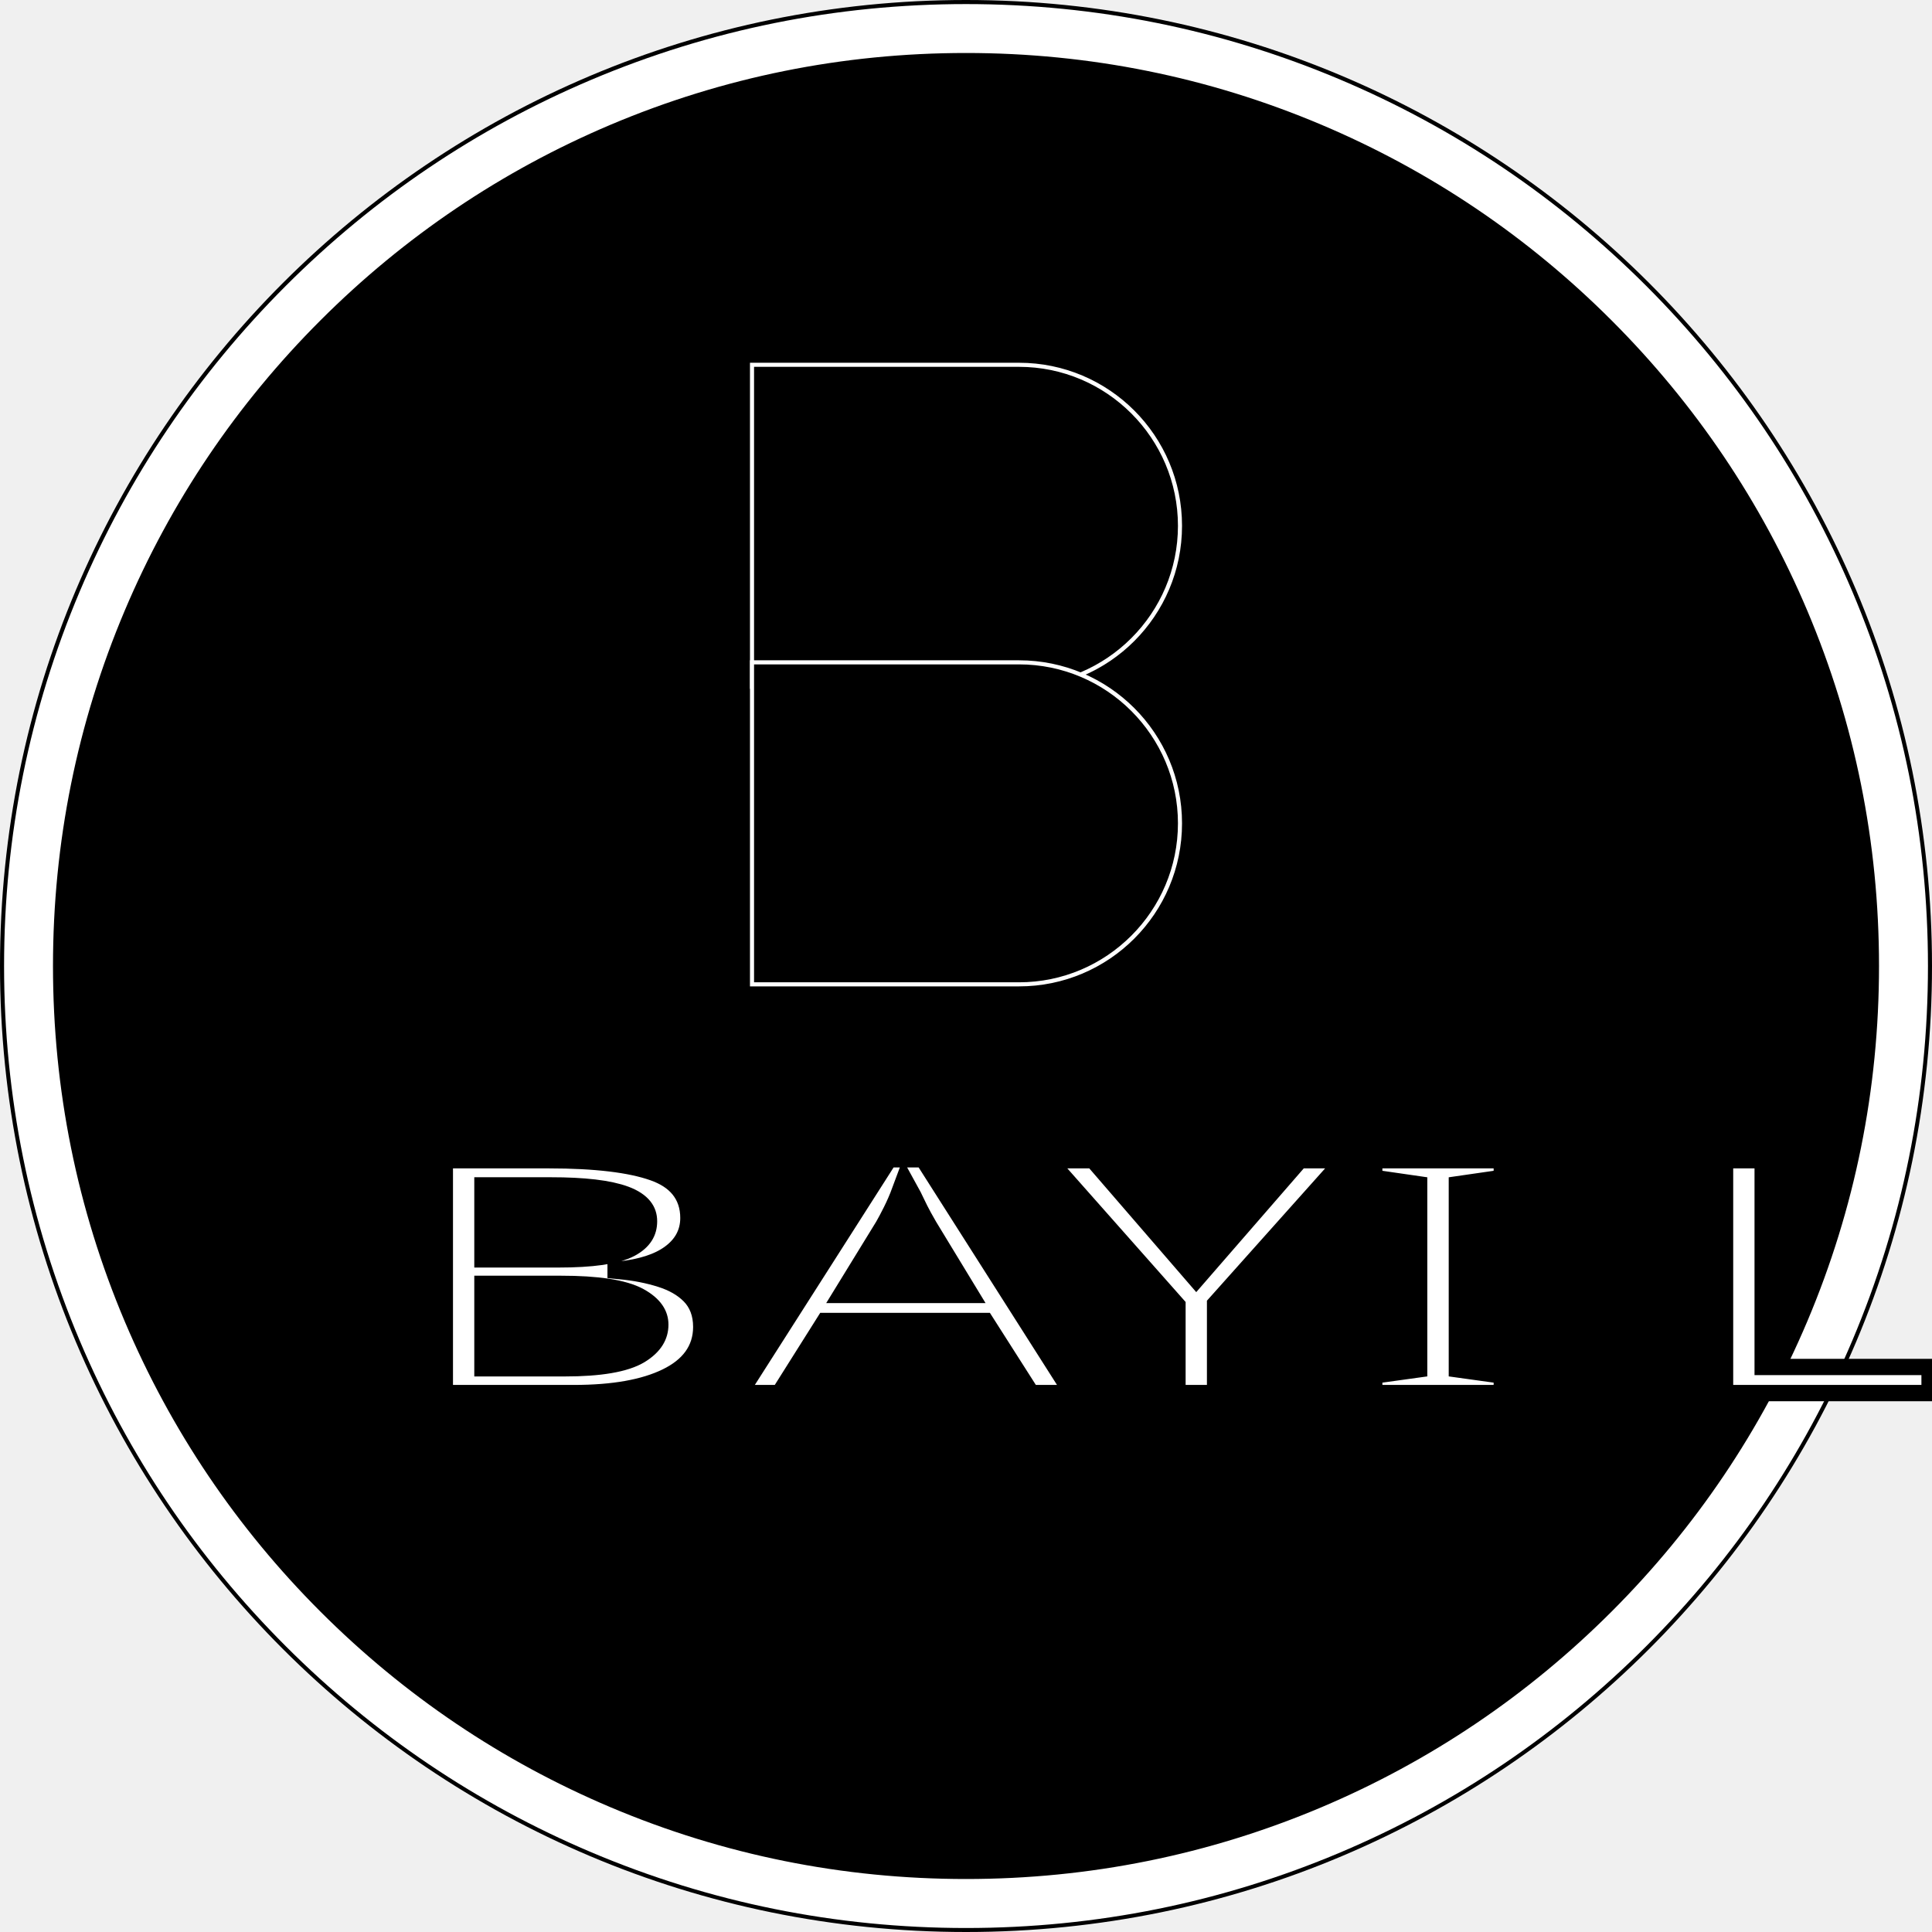
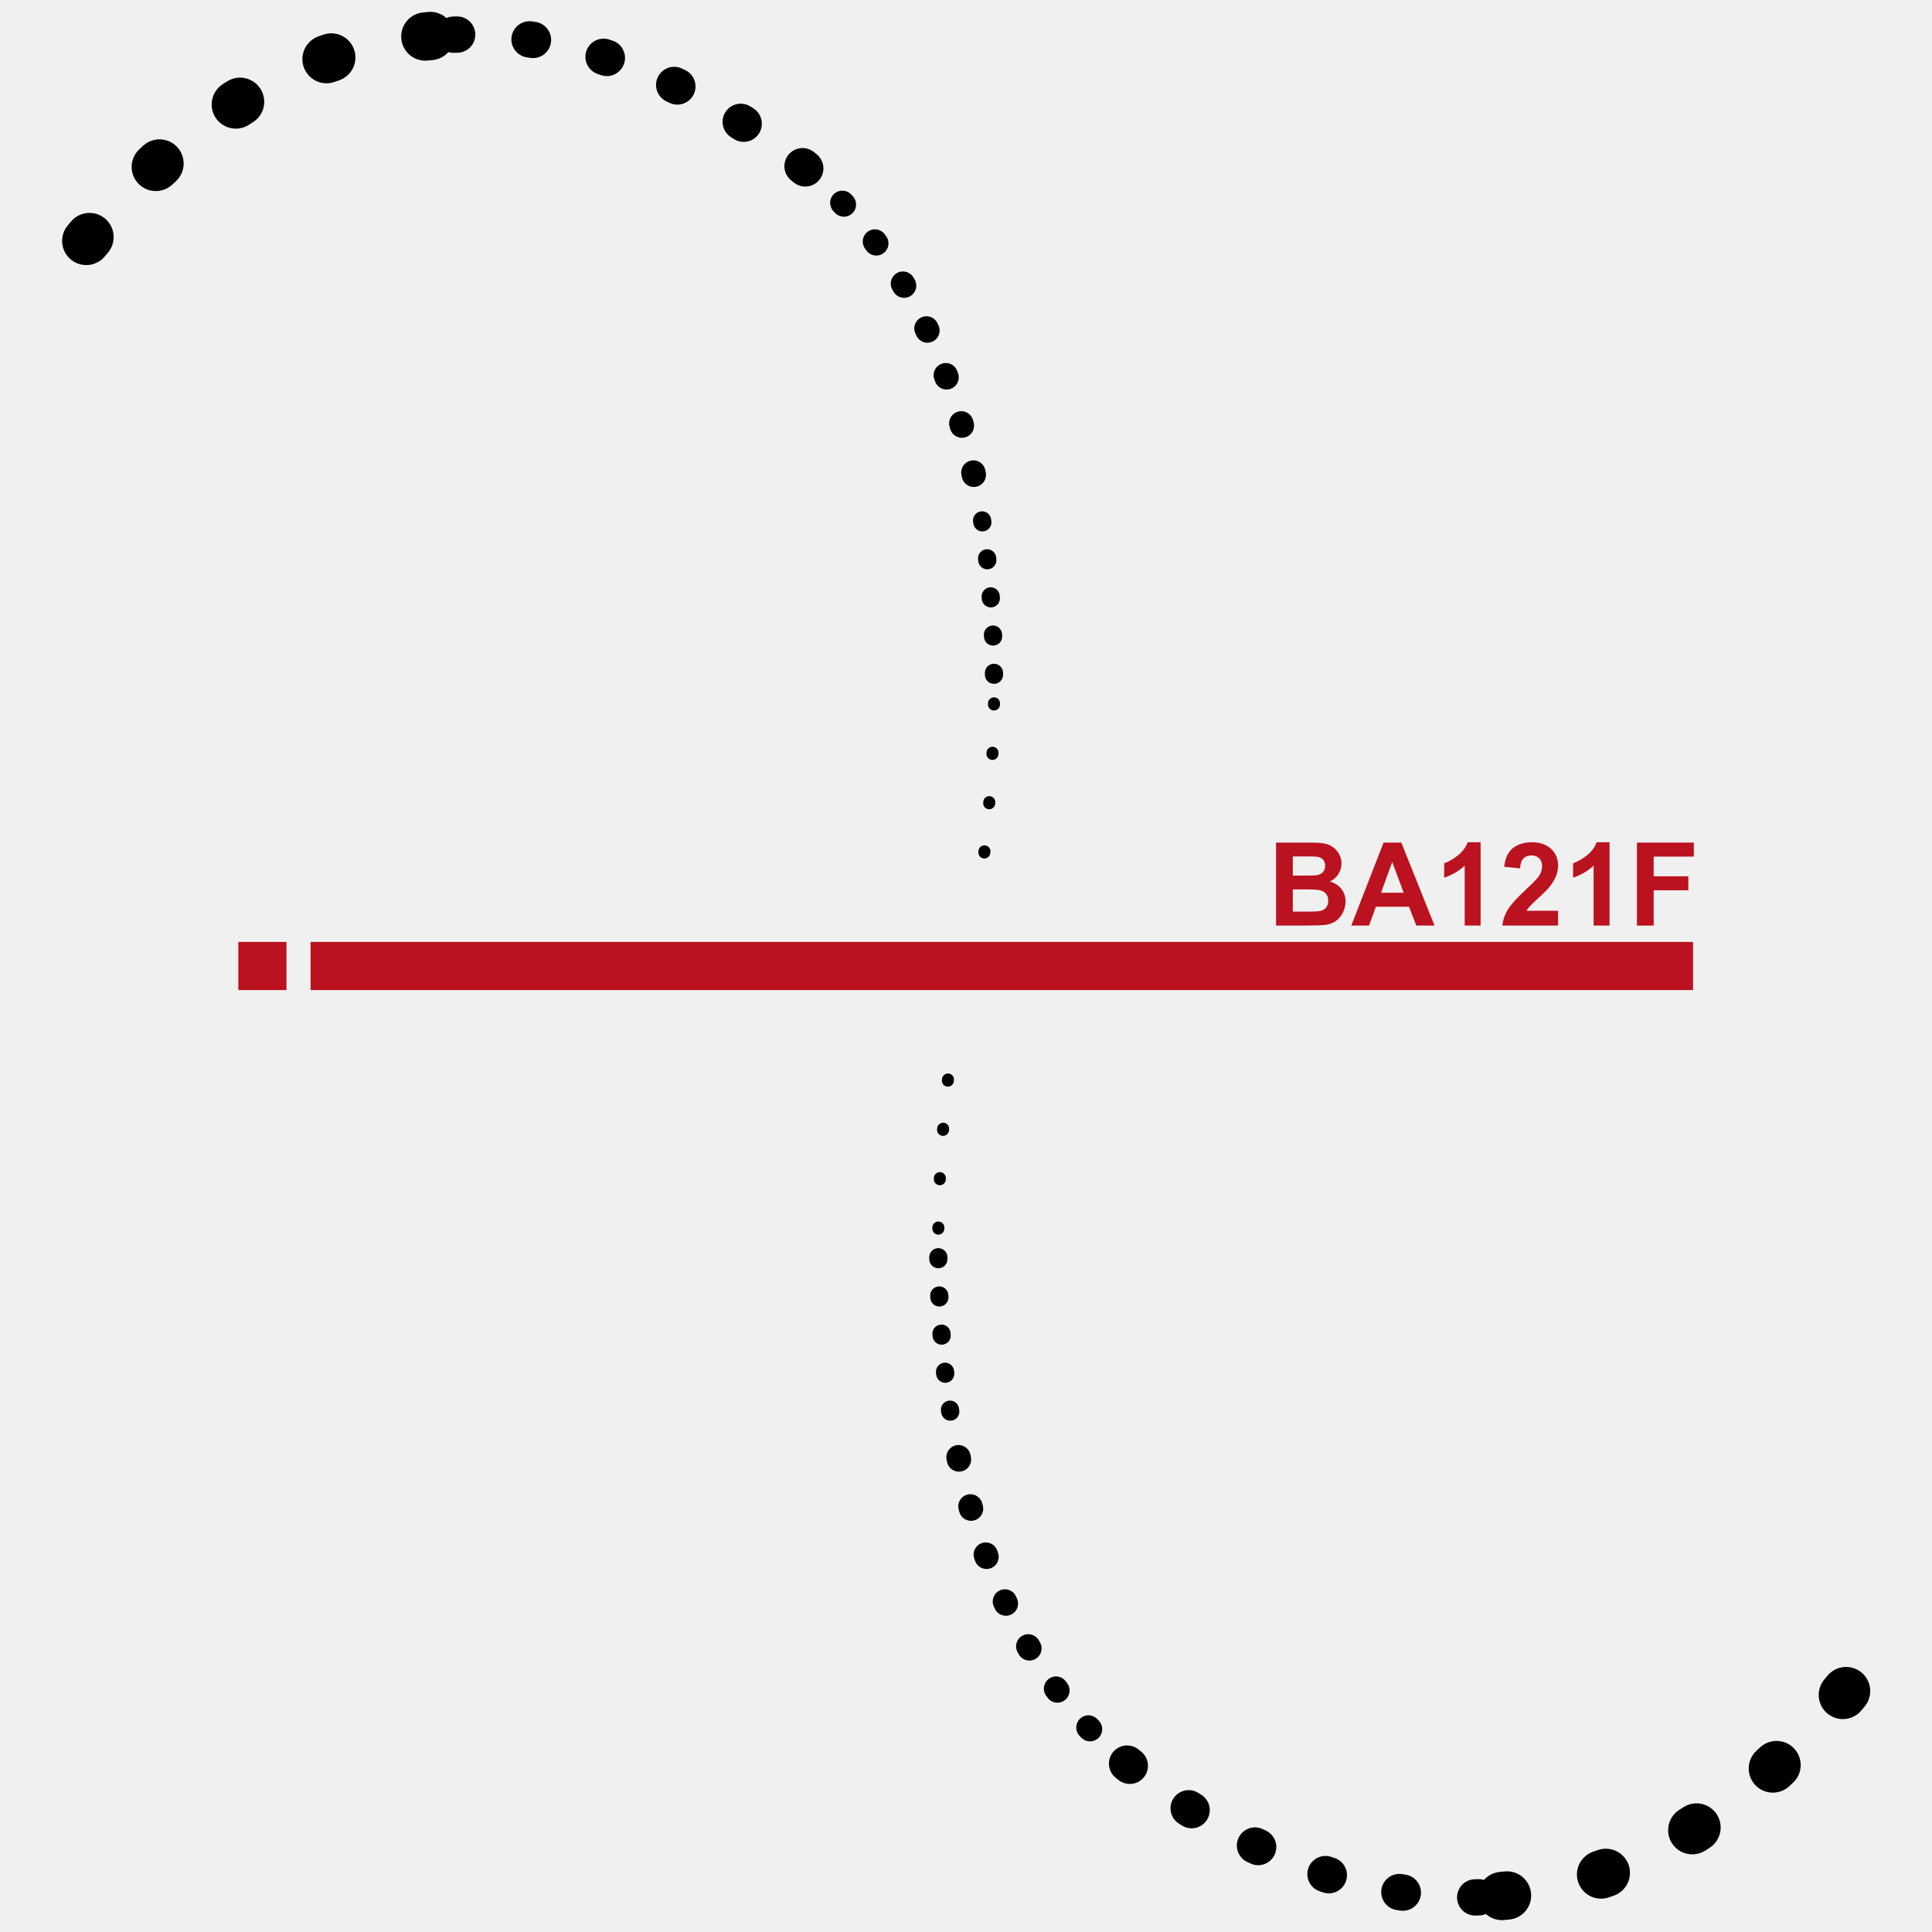
- <svg xmlns="http://www.w3.org/2000/svg" id="Layer_1" viewBox="0 0 474 474">
-   <defs>
-     <style>.cls-1{font-family:AgencyFB-Reg, 'Agency FB';font-size:80px;stroke:#000;stroke-miterlimit:10;stroke-width:4px;}.cls-1,.cls-2{fill:#fff;}</style>
-   </defs>
-   <g>
-     <path class="cls-2" d="M237,473.5c-63.17,0-122.56-24.6-167.23-69.27S.5,300.17,.5,237,25.1,114.44,69.77,69.77,173.83,.5,237,.5s122.56,24.6,167.23,69.27,69.27,104.06,69.27,167.23-24.6,122.56-69.27,167.23-104.06,69.27-167.23,69.27Z" />
-     <path d="M237,1c31.86,0,62.77,6.24,91.86,18.55,28.1,11.89,53.34,28.9,75.02,50.58,21.67,21.67,38.69,46.91,50.58,75.02,12.31,29.09,18.55,60,18.55,91.86s-6.24,62.77-18.55,91.86c-11.89,28.1-28.9,53.34-50.58,75.02-21.67,21.67-46.91,38.69-75.02,50.58-29.09,12.31-60,18.55-91.86,18.55s-62.77-6.24-91.86-18.55c-28.1-11.89-53.34-28.9-75.02-50.58-21.67-21.67-38.69-46.91-50.58-75.02C7.24,299.77,1,268.86,1,237s6.24-62.77,18.55-91.86c11.89-28.1,28.9-53.34,50.58-75.02,21.67-21.67,46.91-38.69,75.02-50.58C174.23,7.24,205.14,1,237,1m0-1C106.11,0,0,106.11,0,237s106.11,237,237,237,237-106.11,237-237S367.89,0,237,0h0Z" />
-   </g>
-   <g>
-     <path d="M237,461.5c-59.97,0-116.34-23.35-158.75-65.75C35.85,353.34,12.5,296.97,12.5,237S35.85,120.66,78.25,78.25,177.03,12.5,237,12.5s116.34,23.35,158.75,65.75c42.4,42.4,65.75,98.78,65.75,158.75s-23.35,116.34-65.75,158.75-98.78,65.75-158.75,65.75Z" />
-     <path class="cls-2" d="M237,13c30.24,0,59.58,5.92,87.19,17.6,26.67,11.28,50.63,27.43,71.2,48.01,20.57,20.57,36.72,44.53,48.01,71.2,11.68,27.62,17.6,56.95,17.6,87.19s-5.92,59.58-17.6,87.19c-11.28,26.67-27.43,50.63-48.01,71.2-20.57,20.57-44.53,36.72-71.2,48.01-27.62,11.68-56.95,17.6-87.19,17.6s-59.58-5.92-87.19-17.6c-26.67-11.28-50.63-27.43-71.2-48.01-20.57-20.57-36.72-44.53-48.01-71.2-11.68-27.62-17.6-56.95-17.6-87.19s5.92-59.58,17.6-87.19c11.28-26.67,27.43-50.63,48.01-71.2,20.57-20.57,44.53-36.72,71.2-48.01,27.62-11.68,56.95-17.6,87.19-17.6m0-1C112.74,12,12,112.74,12,237s100.74,225,225,225,225-100.74,225-225S361.26,12,237,12h0Z" />
-   </g>
-   <g>
-     <path d="M184.5,168.5V89.5h65.5c21.78,0,39.5,17.72,39.5,39.5s-17.72,39.5-39.5,39.5h-65.5Z" />
-     <path class="cls-2" d="M250,90c21.5,0,39,17.5,39,39s-17.5,39-39,39h-65V90h65m0-1h-66v80h66c22.09,0,40-17.91,40-40h0c0-22.09-17.91-40-40-40h0Z" />
-   </g>
-   <g>
-     <path d="M184.5,241.5v-79h65.5c21.78,0,39.5,17.72,39.5,39.5s-17.72,39.5-39.5,39.5h-65.5Z" />
-     <path class="cls-2" d="M250,163c21.5,0,39,17.5,39,39s-17.5,39-39,39h-65v-78h65m0-1h-66v80h66c22.09,0,40-17.91,40-40h0c0-22.09-17.91-40-40-40h0Z" />
-   </g>
-   <text class="cls-1" transform="translate(95.12 341.78) scale(1.64 1)">
-     <tspan x="0" y="0">BAYI LI</tspan>
-   </text>
+ <svg xmlns="http://www.w3.org/2000/svg" width="50px" height="50px" version="1.1" xml:space="preserve" style="fill-rule:evenodd;clip-rule:evenodd;stroke-linecap:round;stroke-linejoin:round;stroke-miterlimit:1.5;">
+   <path d="M33.024,21.806l0.858,0c0.17,0 0.297,0.007 0.38,0.022c0.084,0.014 0.158,0.043 0.224,0.088c0.066,0.045 0.121,0.105 0.165,0.18c0.044,0.074 0.066,0.158 0.066,0.251c0,0.1 -0.027,0.193 -0.082,0.277c-0.053,0.084 -0.127,0.147 -0.219,0.189c0.13,0.038 0.231,0.103 0.301,0.194c0.071,0.092 0.106,0.2 0.106,0.324c-0,0.098 -0.023,0.193 -0.069,0.286c-0.045,0.092 -0.107,0.165 -0.186,0.221c-0.078,0.055 -0.175,0.088 -0.29,0.101c-0.072,0.008 -0.247,0.013 -0.523,0.015l-0.731,-0l-0,-2.148Zm0.434,0.358l-0,0.496l0.284,0c0.169,0 0.274,-0.002 0.315,-0.007c0.074,-0.009 0.132,-0.034 0.174,-0.076c0.043,-0.043 0.064,-0.099 0.064,-0.169c0,-0.066 -0.018,-0.12 -0.055,-0.161c-0.036,-0.042 -0.091,-0.067 -0.163,-0.076c-0.043,-0.005 -0.166,-0.007 -0.37,-0.007l-0.249,-0Zm-0,0.854l-0,0.574l0.401,-0c0.156,-0 0.255,-0.005 0.297,-0.013c0.065,-0.012 0.117,-0.04 0.157,-0.085c0.041,-0.046 0.062,-0.107 0.062,-0.183c-0,-0.065 -0.016,-0.12 -0.047,-0.164c-0.032,-0.045 -0.077,-0.078 -0.137,-0.099c-0.058,-0.02 -0.186,-0.03 -0.383,-0.03l-0.35,-0Z" style="fill:#ba121f;fill-rule:nonzero;" />
+   <path d="M37.126,23.954l-0.472,-0l-0.188,-0.488l-0.858,-0l-0.177,0.488l-0.46,-0l0.836,-2.148l0.459,0l0.86,2.148Zm-0.799,-0.85l-0.296,-0.797l-0.29,0.797l0.586,0Z" style="fill:#ba121f;fill-rule:nonzero;" />
+   <path d="M38.318,23.954l-0.412,-0l0,-1.552c-0.15,0.141 -0.327,0.245 -0.531,0.312l-0,-0.373c0.107,-0.035 0.224,-0.102 0.35,-0.199c0.126,-0.099 0.212,-0.214 0.259,-0.345l0.334,0l-0,2.157Z" style="fill:#ba121f;fill-rule:nonzero;" />
+   <path d="M40.323,23.571l0,0.383l-1.443,-0c0.016,-0.145 0.063,-0.282 0.141,-0.411c0.078,-0.129 0.232,-0.301 0.463,-0.515c0.185,-0.173 0.299,-0.29 0.341,-0.352c0.057,-0.085 0.085,-0.169 0.085,-0.252c0,-0.091 -0.025,-0.162 -0.074,-0.211c-0.049,-0.049 -0.117,-0.074 -0.204,-0.074c-0.086,-0 -0.154,0.026 -0.205,0.077c-0.051,0.052 -0.08,0.138 -0.088,0.258l-0.41,-0.041c0.024,-0.226 0.101,-0.389 0.23,-0.488c0.129,-0.098 0.29,-0.148 0.483,-0.148c0.212,0 0.379,0.058 0.5,0.172c0.121,0.114 0.181,0.256 0.181,0.426c0,0.097 -0.017,0.189 -0.052,0.277c-0.035,0.087 -0.089,0.178 -0.164,0.274c-0.05,0.063 -0.14,0.155 -0.27,0.274c-0.13,0.119 -0.212,0.198 -0.248,0.237c-0.034,0.039 -0.062,0.077 -0.083,0.114l0.817,0Z" style="fill:#ba121f;fill-rule:nonzero;" />
+   <path d="M41.655,23.954l-0.412,-0l0,-1.552c-0.15,0.141 -0.327,0.245 -0.532,0.312l0,-0.373c0.108,-0.035 0.225,-0.102 0.351,-0.199c0.126,-0.099 0.212,-0.214 0.259,-0.345l0.334,0l-0,2.157Z" style="fill:#ba121f;fill-rule:nonzero;" />
+   <path d="M42.364,23.954l-0,-2.148l1.472,0l0,0.363l-1.039,0l0,0.509l0.897,-0l-0,0.363l-0.897,0l0,0.913l-0.433,-0Z" style="fill:#ba121f;fill-rule:nonzero;" />
+   <rect x="8.038" y="24.377" width="35.778" height="1.246" style="fill:#ba121f;" />
+   <rect x="6.168" y="24.377" width="1.246" height="1.246" style="fill:#ba121f;" />
+   <path d="M29.169,45.642c-2.765,-2.264 -4.052,-5.693 -4.576,-9.11" style="fill:none;stroke:#000;stroke-width:0.63px;stroke-dasharray:0.06,1.25,0.06,1.25,0.06,1.25;" />
+   <path d="M24.593,36.532c-0.249,-1.623 -0.327,-3.243 -0.309,-4.734" style="fill:none;stroke:#000;stroke-width:0.47px;stroke-dasharray:0.05,0.94,0.05,0.94,0.05,0.94;" />
+   <path d="M24.284,31.798c0.023,-1.94 0.207,-3.663 0.383,-4.889" style="fill:none;stroke:#000;stroke-width:0.31px;stroke-dasharray:0.03,1.25,0.03,1.25,0.03,1.25;" />
+   <path d="M29.169,45.642c1.176,0.963 5.011,3.833 9.703,3.426" style="fill:none;stroke:#000;stroke-width:0.94px;stroke-dasharray:0.09,1.88,0.09,1.88,0.09,1.88;" />
+   <path d="M38.872,49.068c2.811,-0.245 5.929,-1.666 8.967,-5.378" style="fill:none;stroke:#000;stroke-width:1.25px;stroke-dasharray:0.13,2.5,0.13,2.5,0.13,2.5;" />
+   <path d="M20.84,4.358c2.765,2.264 4.052,5.693 4.576,9.11" style="fill:none;stroke:#000;stroke-width:0.63px;stroke-dasharray:0.06,1.25,0.06,1.25,0.06,1.25;" />
+   <path d="M25.416,13.468c0.249,1.623 0.327,3.243 0.309,4.734" style="fill:none;stroke:#000;stroke-width:0.47px;stroke-dasharray:0.05,0.94,0.05,0.94,0.05,0.94;" />
+   <path d="M25.725,18.202c-0.023,1.94 -0.207,3.663 -0.383,4.889" style="fill:none;stroke:#000;stroke-width:0.31px;stroke-dasharray:0.03,1.25,0.03,1.25,0.03,1.25;" />
+   <path d="M20.84,4.358c-1.176,-0.963 -5.011,-3.833 -9.703,-3.426" style="fill:none;stroke:#000;stroke-width:0.94px;stroke-dasharray:0.09,1.88,0.09,1.88,0.09,1.88;" />
+   <path d="M11.137,0.932c-2.81,0.245 -5.929,1.666 -8.967,5.378" style="fill:none;stroke:#000;stroke-width:1.25px;stroke-dasharray:0.13,2.5,0.13,2.5,0.13,2.5;" />
</svg>
